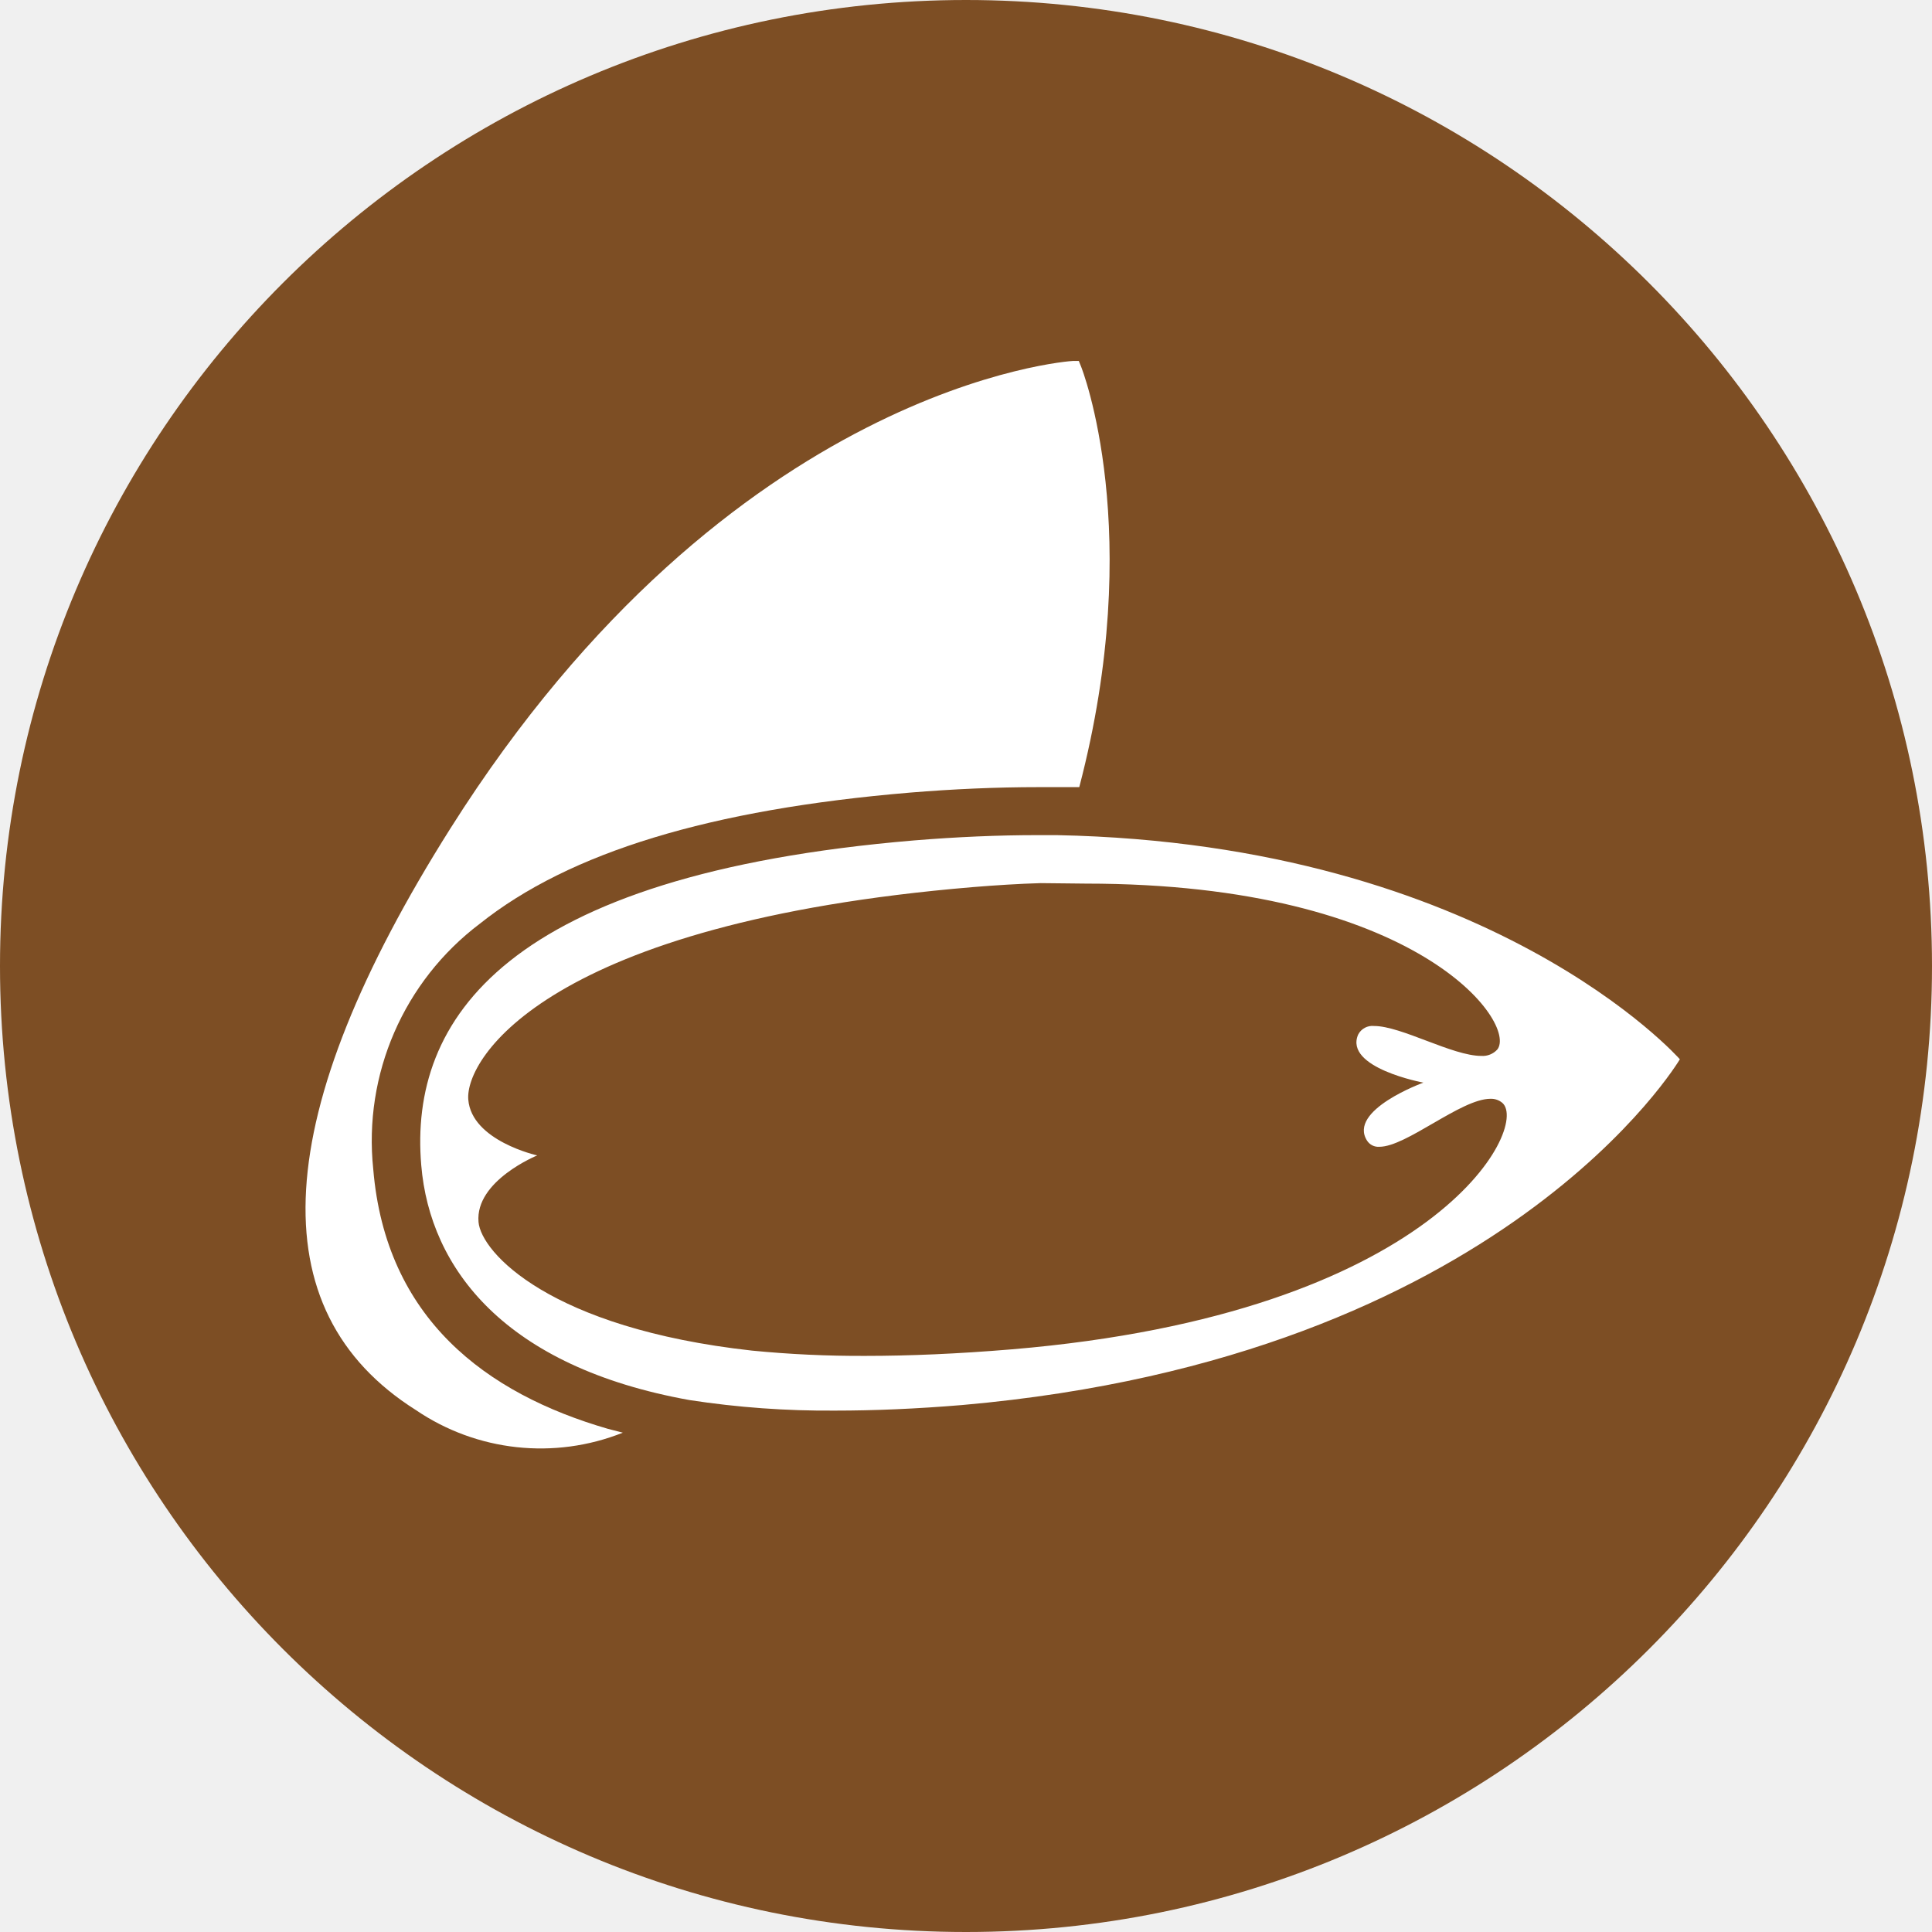
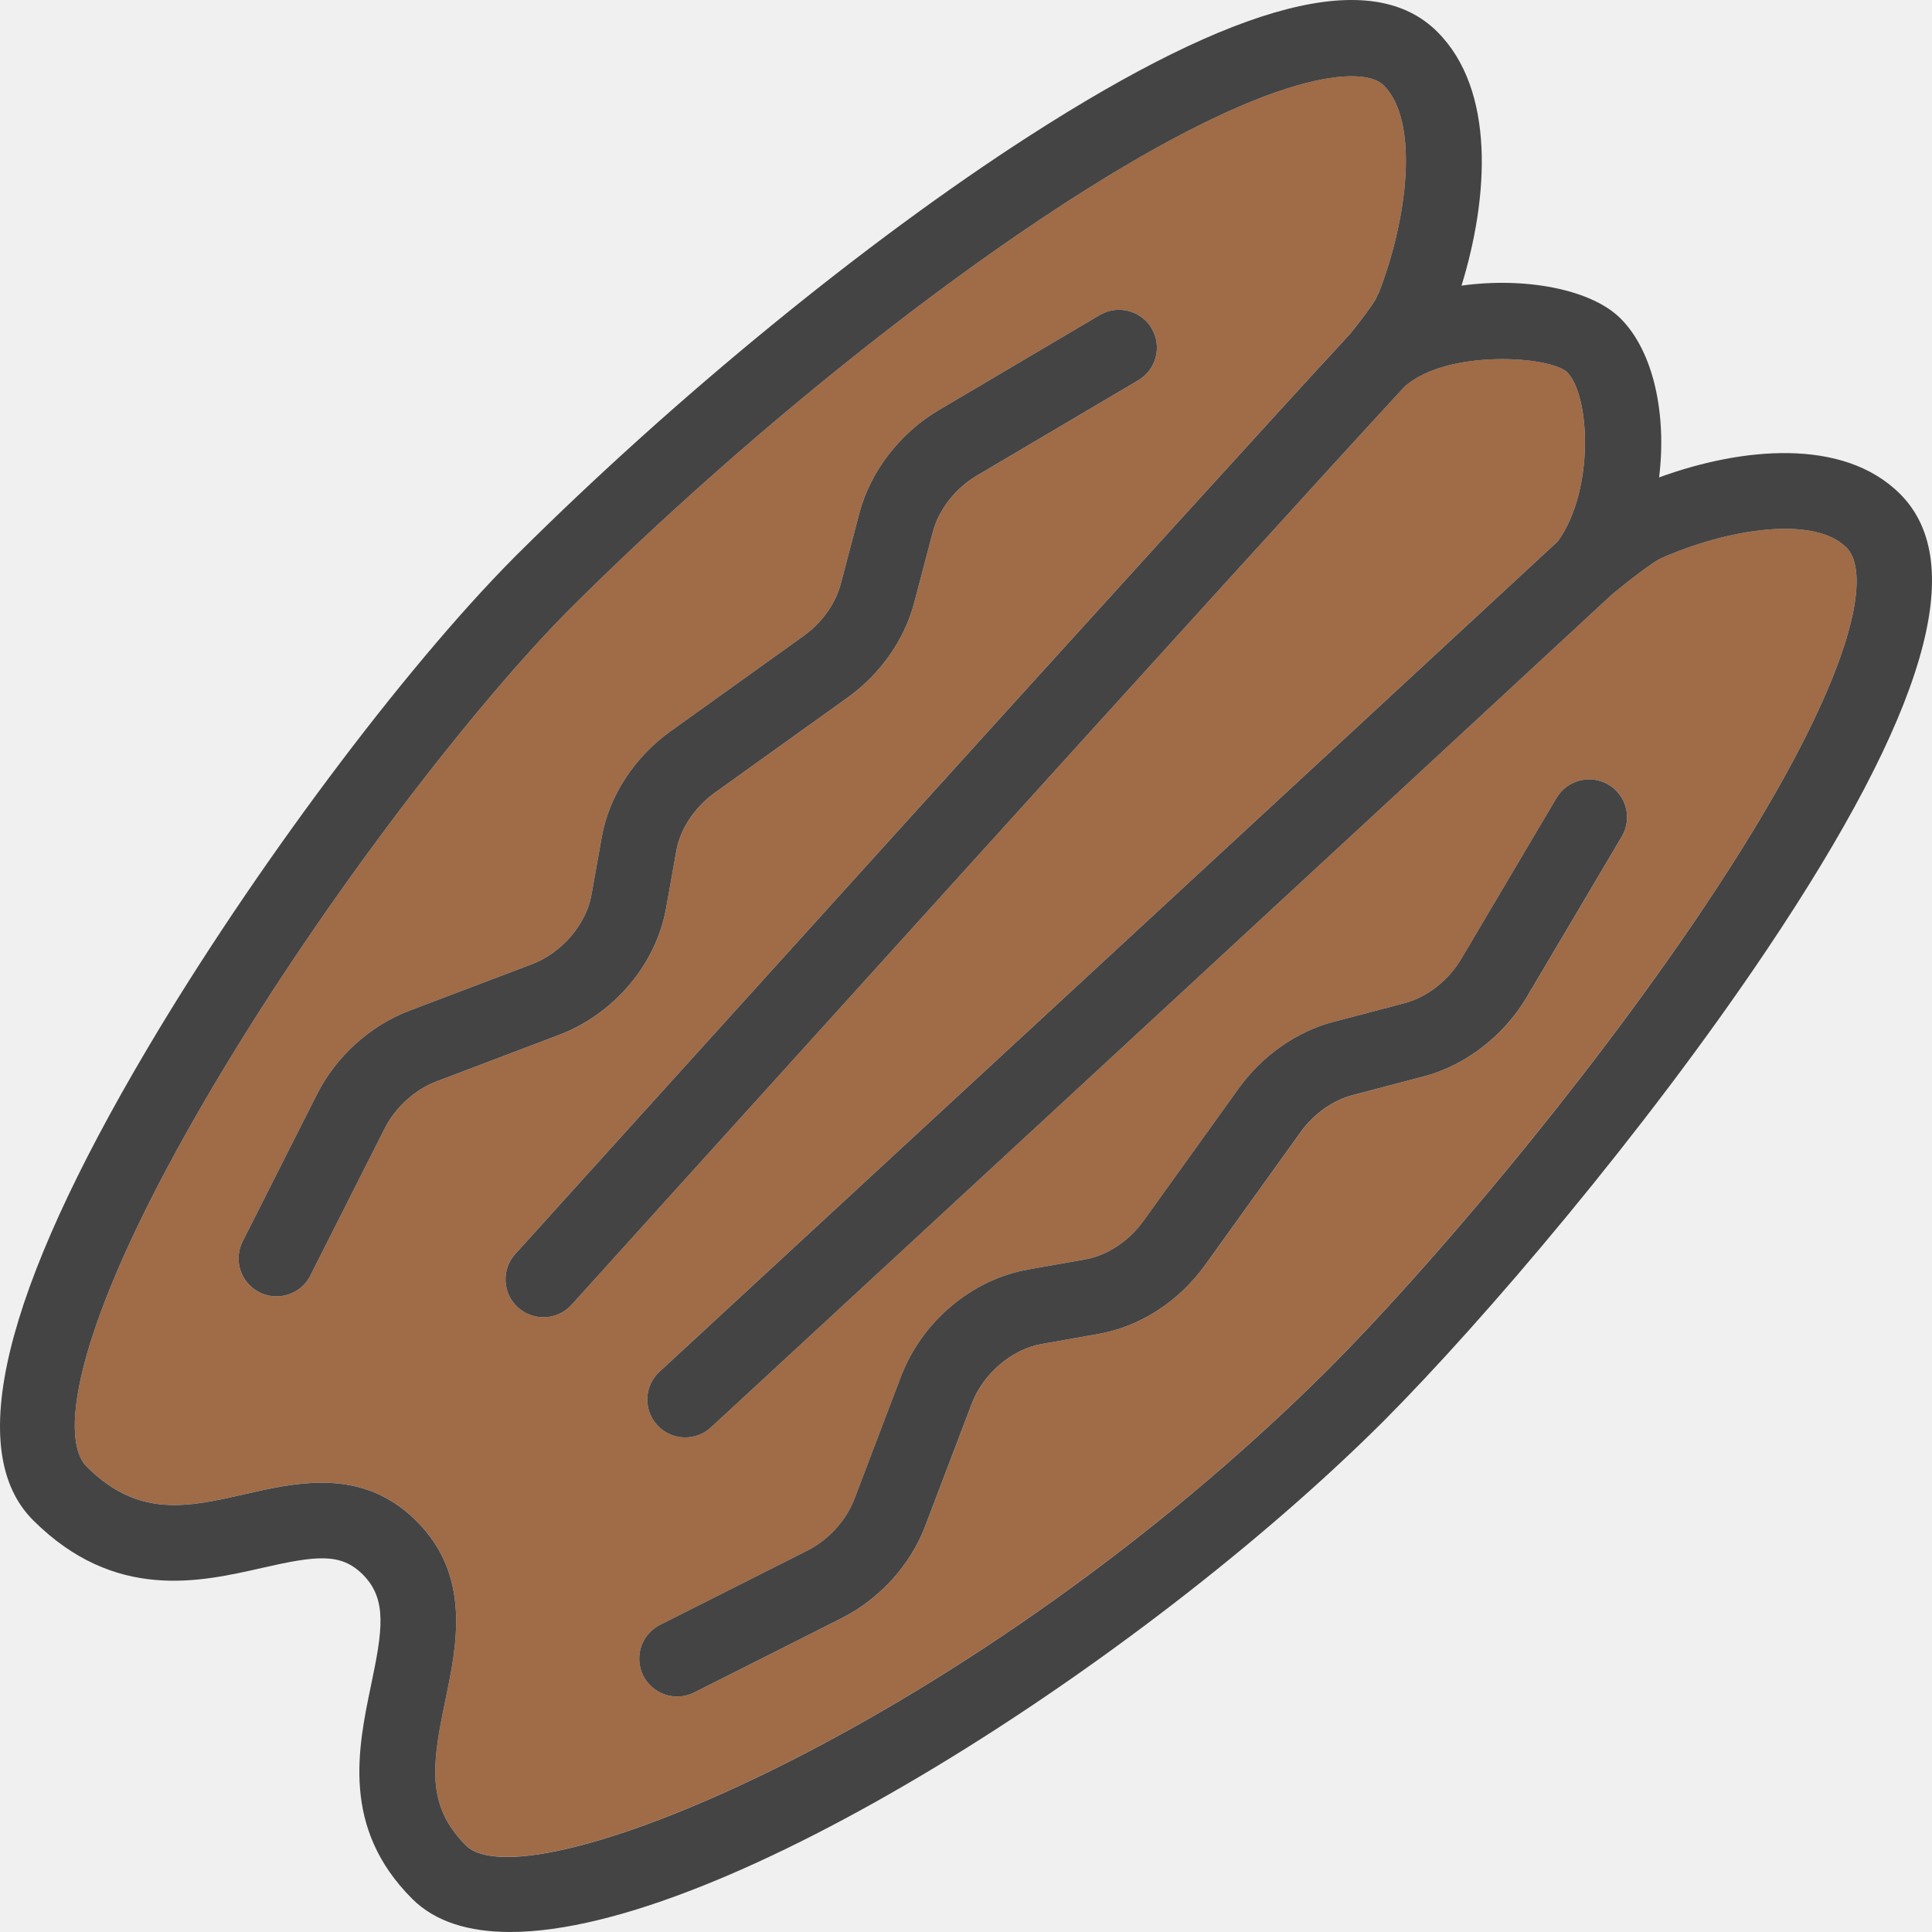
- <svg xmlns="http://www.w3.org/2000/svg" viewBox="0 0 120.76 120.76">
+ <svg xmlns="http://www.w3.org/2000/svg" id="Ebene_1" data-name="Ebene 1" viewBox="0 0 128 128">
  <defs>
    <style>
      .cls-1 {
-         fill: #7d4e24;
+         fill: #a06b47;
      }

      .cls-2 {
-         fill: #fff;
+         fill: #444;
      }
    </style>
  </defs>
-   <g id="Ebene_2" data-name="Ebene 2">
-     <g id="Ebene_1-2" data-name="Ebene 1">
-       <path class="cls-1" d="M120.76,60.38A60.38,60.38,0,1,1,60.38,0h0A60.39,60.39,0,0,1,120.76,60.38Z" />
-       <path class="cls-2" d="M67.56,22.88l-.13-.32h-.35c-.21,0-21.38,1.45-38.92,29.21C16.85,69.68,16.12,81.91,26,88.14a13.871,13.871,0,0,0,12.93,1.41L38,89.31c-7.63-2.21-13.89-6.9-14.67-16.23A17,17,0,0,1,30,57.73c5.6-4.46,14.39-7.14,26.9-8.19,2.69-.22,5.37-.34,8-.34h2.56C71.64,33.23,67.62,23,67.56,22.88Z" />
-       <path class="cls-2" d="M66.05,52.2H64.84q-3.66,0-7.7.33c-25.56,2.15-31.58,11.2-30.81,20.3.54,6.48,5.25,12.61,16.76,14.68a56.932,56.932,0,0,0,9.12.66c2.43,0,5.07-.11,7.95-.35C94,84.84,105,66.21,105,66.21S93.15,52.74,66.05,52.2Zm-2.8,32.14c-3.36.28-6.41.41-9.16.41A69.551,69.551,0,0,1,47,84.42c-12.63-1.4-16.93-6.14-17.09-8.04-.22-2.58,3.67-4.16,3.67-4.16s-4.1-.91-4.31-3.49,5-11.05,31.52-13.28c1.48-.12,2.89-.21,4.26-.25.78,0,2.06.03,2.81.03,20.83,0,27,8.75,25.73,10.37a1.239,1.239,0,0,1-1,.4c-1.81,0-5-1.87-6.7-1.87a1,1,0,0,0-1,.54c-.89,2.08,4.08,3,4.08,3s-4.75,1.72-3.52,3.63a.841.841,0,0,0,.77.38c1.69,0,5.1-3,6.94-3a1.087,1.087,0,0,1,.75.26C95.61,70.46,89.76,82.11,63.25,84.34Z" />
-     </g>
-   </g>
+   <path class="cls-1" d="m112.848,60.185c9.902-14.751,11.295-22.103,9.48-23.916-2.159-2.156-7.974-1.222-12.348.749-.426.201-1.93,1.321-3.224,2.403-10.96,10.17-59.151,54.68-59.654,55.144-.483.446-1.095.666-1.704.666-.676,0-1.35-.27-1.846-.806-.941-1.017-.879-2.605.139-3.546.5-.462,48.336-44.643,59.52-55.018,2.425-3.365,2.161-9.661.604-11.215-1.161-1.06-7.899-1.522-10.731.94-8.992,9.695-54.745,60.335-55.214,60.854-.497.549-1.179.828-1.866.828-.6,0-1.201-.214-1.682-.646-1.03-.928-1.112-2.515-.183-3.544.47-.519,46.357-51.309,55.297-60.944.687-.841,1.395-1.801,1.701-2.296.031-.073.062-.146.097-.23.031-.076.076-.142.114-.213,1.923-4.938,2.692-11.378.325-13.743-1.311-1.309-7.18-1.18-20.851,7.63-10.489,6.76-22.848,16.877-33.094,27.088-5.999,6.016-16.001,18.758-23.602,31.59-9.224,15.572-10.279,23.312-8.381,25.208,3.433,3.427,6.708,2.681,10.493,1.817,1.567-.357,3.307-.754,5.072-.754,2.145,0,4.326.585,6.281,2.538,3.637,3.633,2.684,8.199,1.917,11.867-.885,4.239-1.294,6.973,1.353,9.617,4.092,4.077,33.726-8.219,57.158-31.556,6.41-6.422,16.871-18.661,24.828-30.515Zm-83.924,11.46c-1.443.548-2.732,1.719-3.447,3.134l-4.915,9.73c-.443.875-1.327,1.38-2.245,1.38-.381,0-.766-.087-1.129-.269-1.239-.624-1.736-2.133-1.112-3.37l4.916-9.73c1.284-2.542,3.526-4.57,6.148-5.564l8.1-3.073c1.973-.748,3.595-2.637,3.945-4.592l.679-3.812c.488-2.741,2.154-5.305,4.57-7.037l8.801-6.305c1.221-.875,2.121-2.138,2.47-3.463l1.232-4.68c.726-2.756,2.689-5.305,5.25-6.817l10.671-6.301c1.193-.707,2.735-.311,3.441.882.706,1.193.31,2.731-.884,3.436l-10.671,6.301c-1.449.856-2.551,2.267-2.948,3.774l-1.232,4.68c-.641,2.435-2.245,4.718-4.4,6.263l-8.801,6.306c-1.341.961-2.296,2.397-2.553,3.84l-.679,3.812c-.663,3.72-3.453,7.018-7.106,8.403l-8.1,3.073Zm57.236,3.375l-6.313,8.787c-1.733,2.414-4.302,4.079-7.045,4.566l-3.818.678c-1.957.349-3.848,1.969-4.598,3.94l-3.076,8.09c-.997,2.62-3.027,4.858-5.571,6.14l-9.743,4.911c-.363.182-.749.269-1.129.269-.918,0-1.803-.505-2.245-1.38-.624-1.237-.127-2.746,1.112-3.37l9.743-4.91c1.416-.713,2.589-2,3.138-3.442l3.076-8.09c1.388-3.649,4.691-6.435,8.414-7.097l3.818-.678c1.443-.257,2.881-1.21,3.844-2.551l6.313-8.788c1.547-2.153,3.833-3.754,6.272-4.395l4.686-1.231c1.509-.396,2.922-1.497,3.78-2.944l6.308-10.657c.707-1.192,2.248-1.588,3.441-.882,1.194.705,1.59,2.244.884,3.436l-6.309,10.657c-1.516,2.559-4.067,4.518-6.826,5.243l-4.686,1.231c-1.328.348-2.591,1.248-3.468,2.468Z" />
+   <path class="cls-2" d="m125.88,32.721c-3.78-3.774-10.554-3.065-15.961-1.092.51-4.099-.332-8.311-2.553-10.529-1.949-1.947-6.346-2.76-10.537-2.176,1.799-5.842,2.262-12.957-1.604-16.818-4.309-4.303-13.183-2.025-27.127,6.962-10.744,6.924-23.373,17.254-33.841,27.674-.029.029-.058.057-.087.087-.05.05-.099.099-.149.149h0c-7.338,7.4-17.255,20.673-24.219,32.429C.193,85.63-2.367,96.164,2.193,100.718c5.396,5.389,11.041,4.1,15.164,3.161,3.611-.823,5.226-1.014,6.682.44,1.638,1.636,1.296,3.731.551,7.294-.883,4.23-1.983,9.493,2.719,14.189,1.516,1.515,3.743,2.197,6.492,2.197,14.071,0,41.796-17.896,57.666-33.648l.236-.236c6.588-6.624,17.228-19.084,25.318-31.137,10.574-15.753,13.471-25.651,8.859-30.258ZM30.861,122.255c-2.647-2.644-2.238-5.377-1.353-9.617.766-3.668,1.72-8.234-1.917-11.867-1.955-1.953-4.136-2.538-6.281-2.538-1.765,0-3.505.397-5.072.754-3.786.864-7.06,1.61-10.493-1.817-1.899-1.896-.843-9.636,8.381-25.208,7.601-12.832,17.602-25.575,23.602-31.59,10.246-10.211,22.605-20.328,33.094-27.088,13.672-8.81,19.54-8.939,20.851-7.63,2.367,2.365,1.597,8.805-.325,13.743-.038.071-.083.137-.114.213-.035.084-.066.157-.097.23-.305.494-1.014,1.454-1.701,2.296-8.939,9.635-54.827,60.424-55.297,60.944-.929,1.029-.848,2.616.183,3.544.481.432,1.082.646,1.682.646.687,0,1.37-.279,1.866-.828.468-.519,46.222-51.159,55.214-60.854,2.832-2.462,9.569-1.999,10.731-.94,1.557,1.554,1.822,7.85-.604,11.215-11.184,10.375-59.019,54.556-59.52,55.018-1.019.941-1.08,2.528-.139,3.546.496.535,1.17.806,1.846.806.609,0,1.222-.22,1.704-.666.503-.465,48.695-44.974,59.654-55.144,1.295-1.082,2.798-2.202,3.224-2.403,4.374-1.971,10.189-2.905,12.348-.749,1.815,1.813.422,9.164-9.48,23.916-7.957,11.854-18.418,24.093-24.828,30.515-23.432,23.336-53.066,35.632-57.158,31.556Z" />
+   <path class="cls-2" d="m94.314,71.321c2.759-.725,5.31-2.684,6.826-5.243l6.309-10.657c.706-1.193.31-2.731-.884-3.436-1.193-.706-2.734-.31-3.441.882l-6.308,10.657c-.858,1.447-2.271,2.548-3.78,2.944l-4.686,1.231c-2.439.641-4.725,2.242-6.272,4.395l-6.313,8.788c-.963,1.341-2.4,2.294-3.844,2.551l-3.818.678c-3.723.662-7.026,3.448-8.414,7.097l-3.076,8.09c-.549,1.442-1.722,2.728-3.138,3.442l-9.743,4.91c-1.238.624-1.736,2.133-1.112,3.37.443.875,1.327,1.38,2.245,1.38.381,0,.766-.087,1.129-.269l9.743-4.911c2.544-1.282,4.575-3.52,5.571-6.14l3.076-8.09c.75-1.971,2.642-3.591,4.598-3.94l3.818-.678c2.744-.487,5.312-2.152,7.045-4.566l6.313-8.787c.876-1.22,2.14-2.12,3.468-2.468l4.686-1.231Z" />
+   <path class="cls-2" d="m44.131,60.169l.679-3.812c.257-1.443,1.212-2.878,2.553-3.84l8.801-6.306c2.155-1.545,3.759-3.828,4.4-6.263l1.232-4.68c.396-1.508,1.498-2.919,2.948-3.774l10.671-6.301c1.194-.705,1.59-2.244.884-3.436-.706-1.193-2.248-1.589-3.441-.882l-10.671,6.301c-2.561,1.513-4.524,4.061-5.25,6.817l-1.232,4.68c-.348,1.325-1.249,2.588-2.47,3.463l-8.801,6.305c-2.416,1.732-4.082,4.297-4.57,7.037l-.679,3.812c-.349,1.956-1.971,3.844-3.945,4.592l-8.1,3.073c-2.623.995-4.864,3.022-6.148,5.564l-4.916,9.73c-.624,1.237-.128,2.746,1.112,3.37.363.182.749.269,1.129.269.918,0,1.803-.505,2.245-1.38l4.915-9.73c.715-1.415,2.004-2.586,3.447-3.134l8.1-3.073c3.653-1.385,6.443-4.683,7.106-8.403Z" />
</svg>
